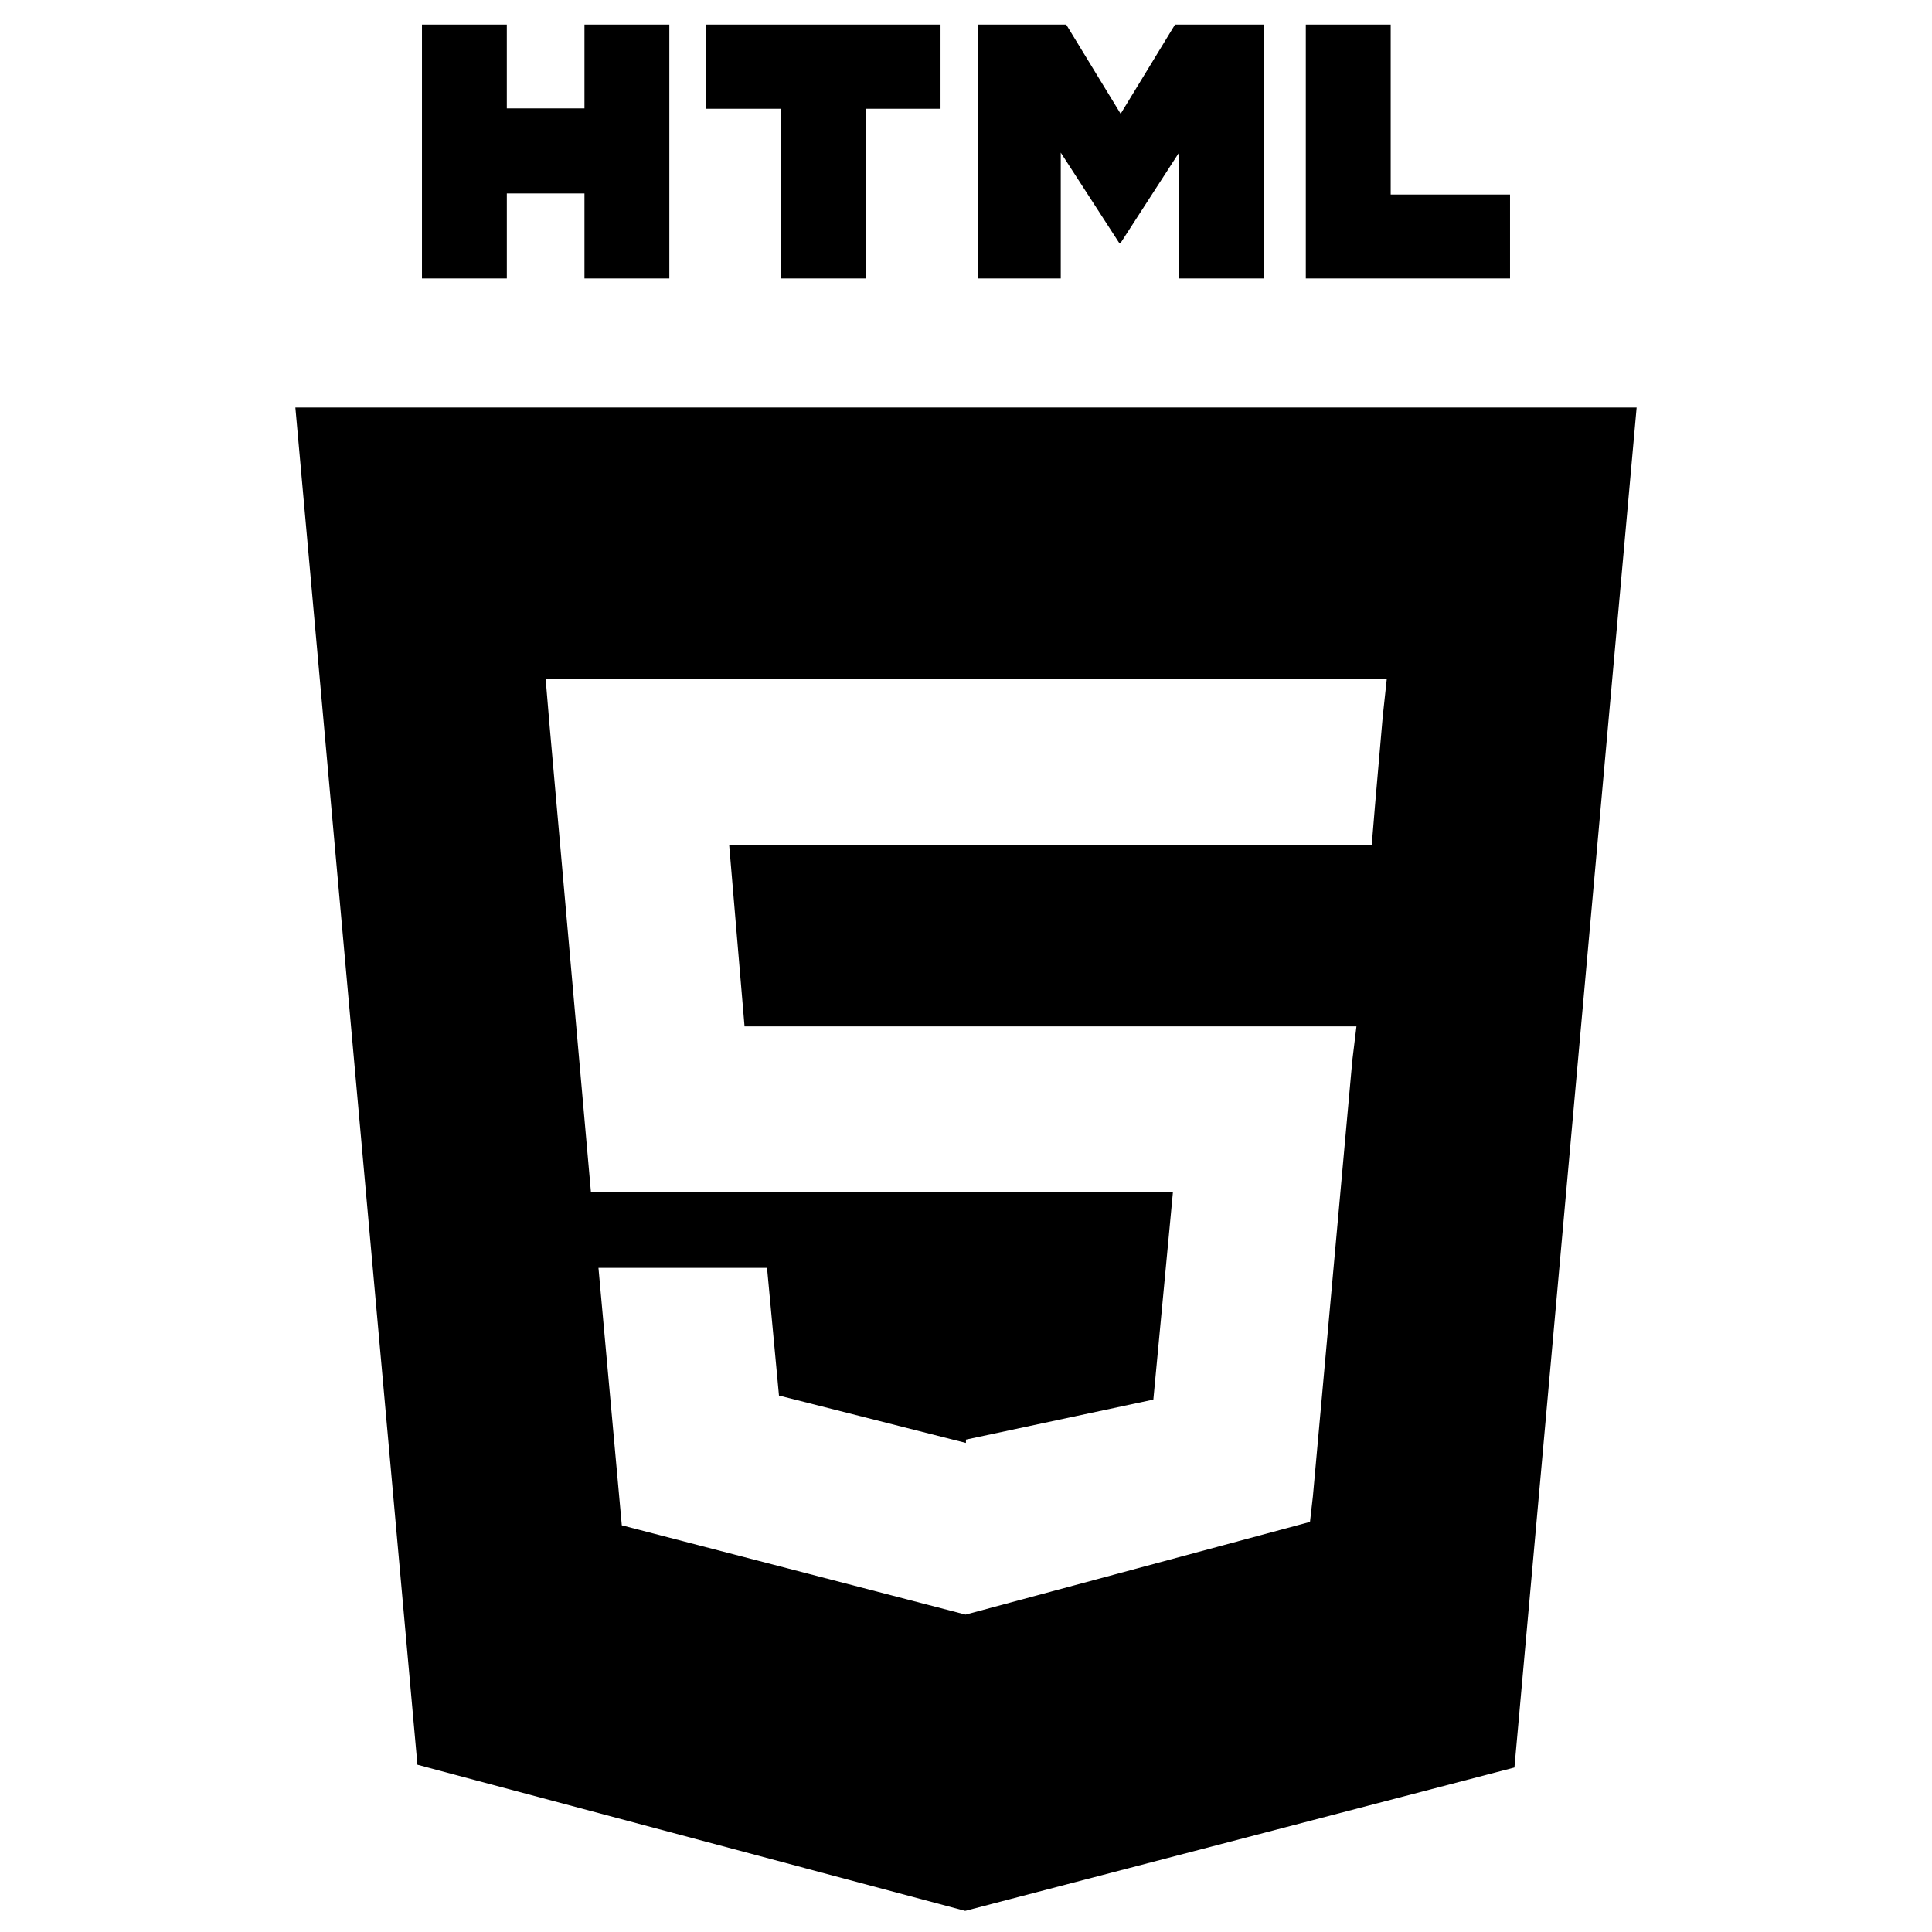
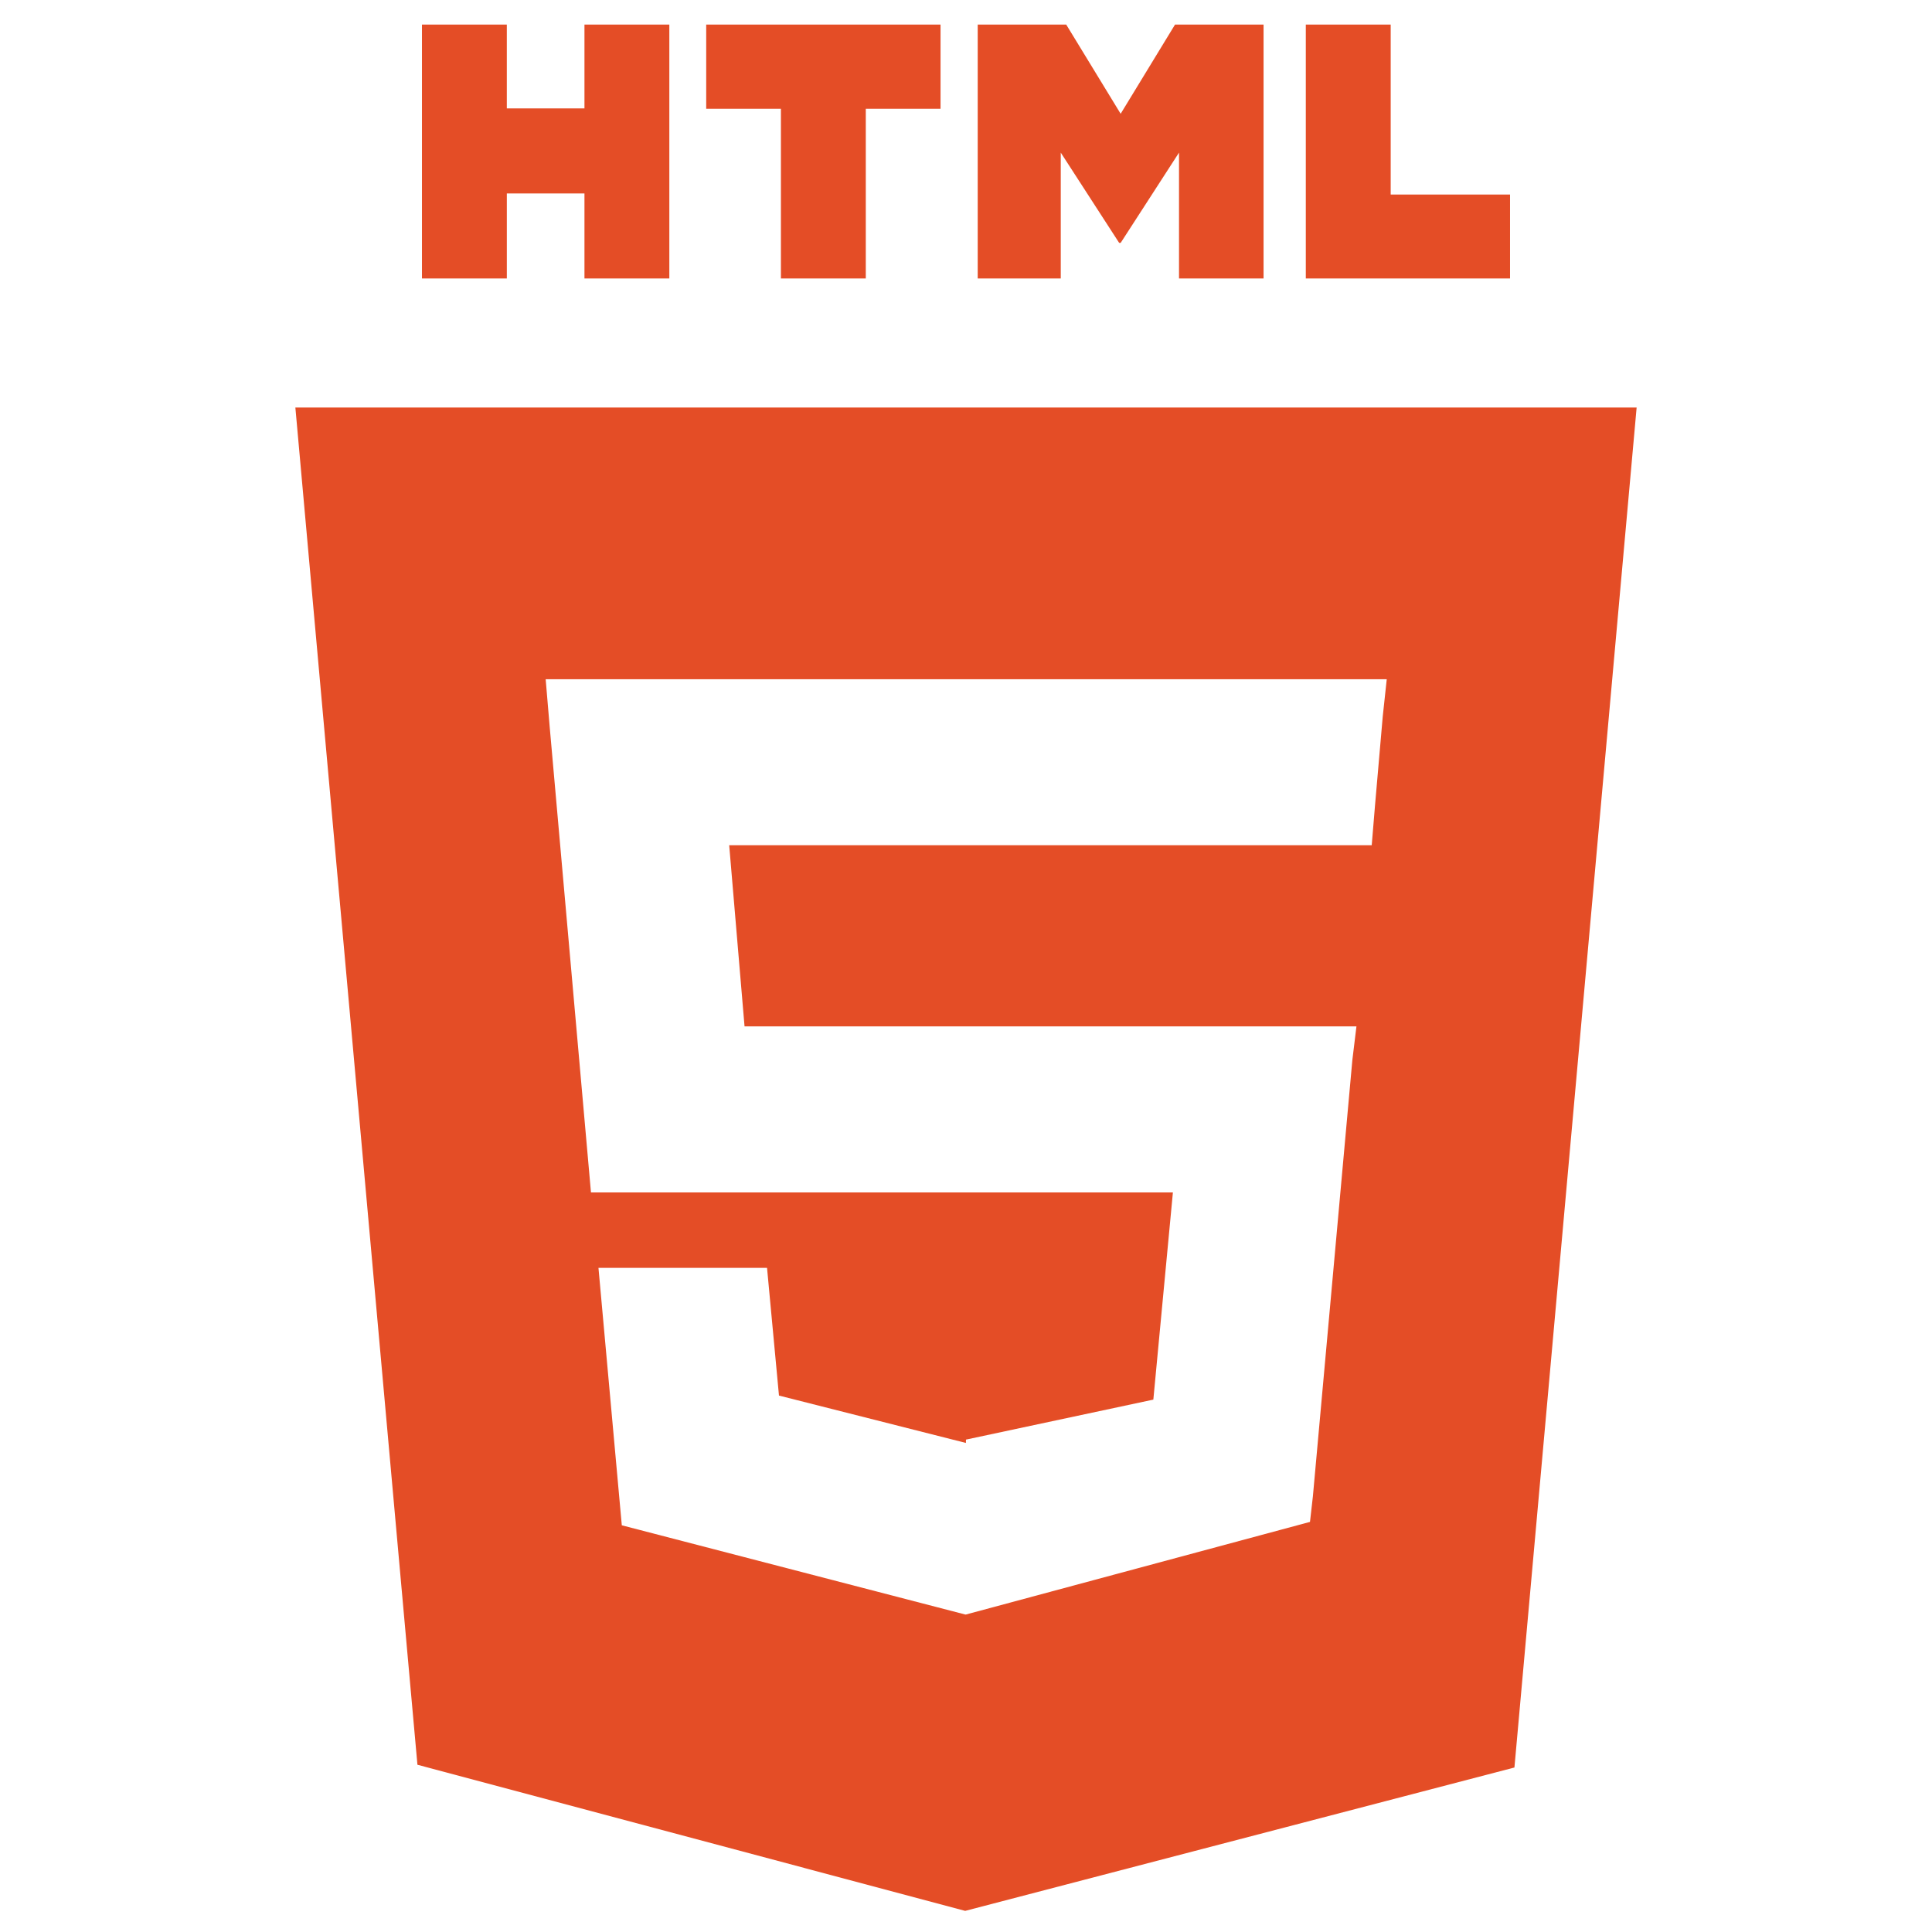
<svg xmlns="http://www.w3.org/2000/svg" viewBox="0 0 128 128">
-   <path d="M19.569 27l8.087 89.919 36.289 9.682 36.39-9.499 8.096-90.102h-88.862zm72.041 20.471l-.507 5.834-.223 2.695h-42.569l1.017 12h40.54l-.271 2.231-2.615 28.909-.192 1.69-22.79 6.134v-.005l-.027.012-22.777-5.916-1.546-17.055h11.168l.791 8.46 12.385 3.139.006-.234v.012l12.412-2.649 1.296-13.728h-38.555l-2.734-30.836-.267-3.164h55.724l-.266 2.471zM27.956 1.627h5.622v5.556h5.144v-5.556h5.623v16.822h-5.623v-5.633h-5.143v5.633h-5.623v-16.822zM51.738 7.206h-4.95v-5.579h15.525v5.579h-4.952v11.243h-5.623v-11.243zM64.777 1.627h5.862l3.607 5.911 3.603-5.911h5.865v16.822h-5.601v-8.338l-3.867 5.981h-.098l-3.87-5.981v8.338h-5.502v-16.822zM86.513 1.627h5.624v11.262h7.907v5.561h-13.531v-16.823z" />
+   <path fill="#E44D26" d="M19.569 27l8.087 89.919 36.289 9.682 36.39-9.499 8.096-90.102h-88.862zm72.041 20.471l-.507 5.834-.223 2.695h-42.569l1.017 12h40.54l-.271 2.231-2.615 28.909-.192 1.69-22.79 6.134v-.005l-.027.012-22.777-5.916-1.546-17.055h11.168l.791 8.46 12.385 3.139.006-.234v.012l12.412-2.649 1.296-13.728h-38.555l-2.734-30.836-.267-3.164h55.724l-.266 2.471zM27.956 1.627h5.622v5.556h5.144v-5.556h5.623v16.822h-5.623v-5.633h-5.143v5.633h-5.623v-16.822zM51.738 7.206h-4.95v-5.579h15.525v5.579h-4.952v11.243h-5.623v-11.243zM64.777 1.627h5.862l3.607 5.911 3.603-5.911h5.865v16.822h-5.601v-8.338l-3.867 5.981h-.098l-3.87-5.981v8.338h-5.502v-16.822zM86.513 1.627h5.624v11.262h7.907v5.561h-13.531v-16.823z" />
</svg>
